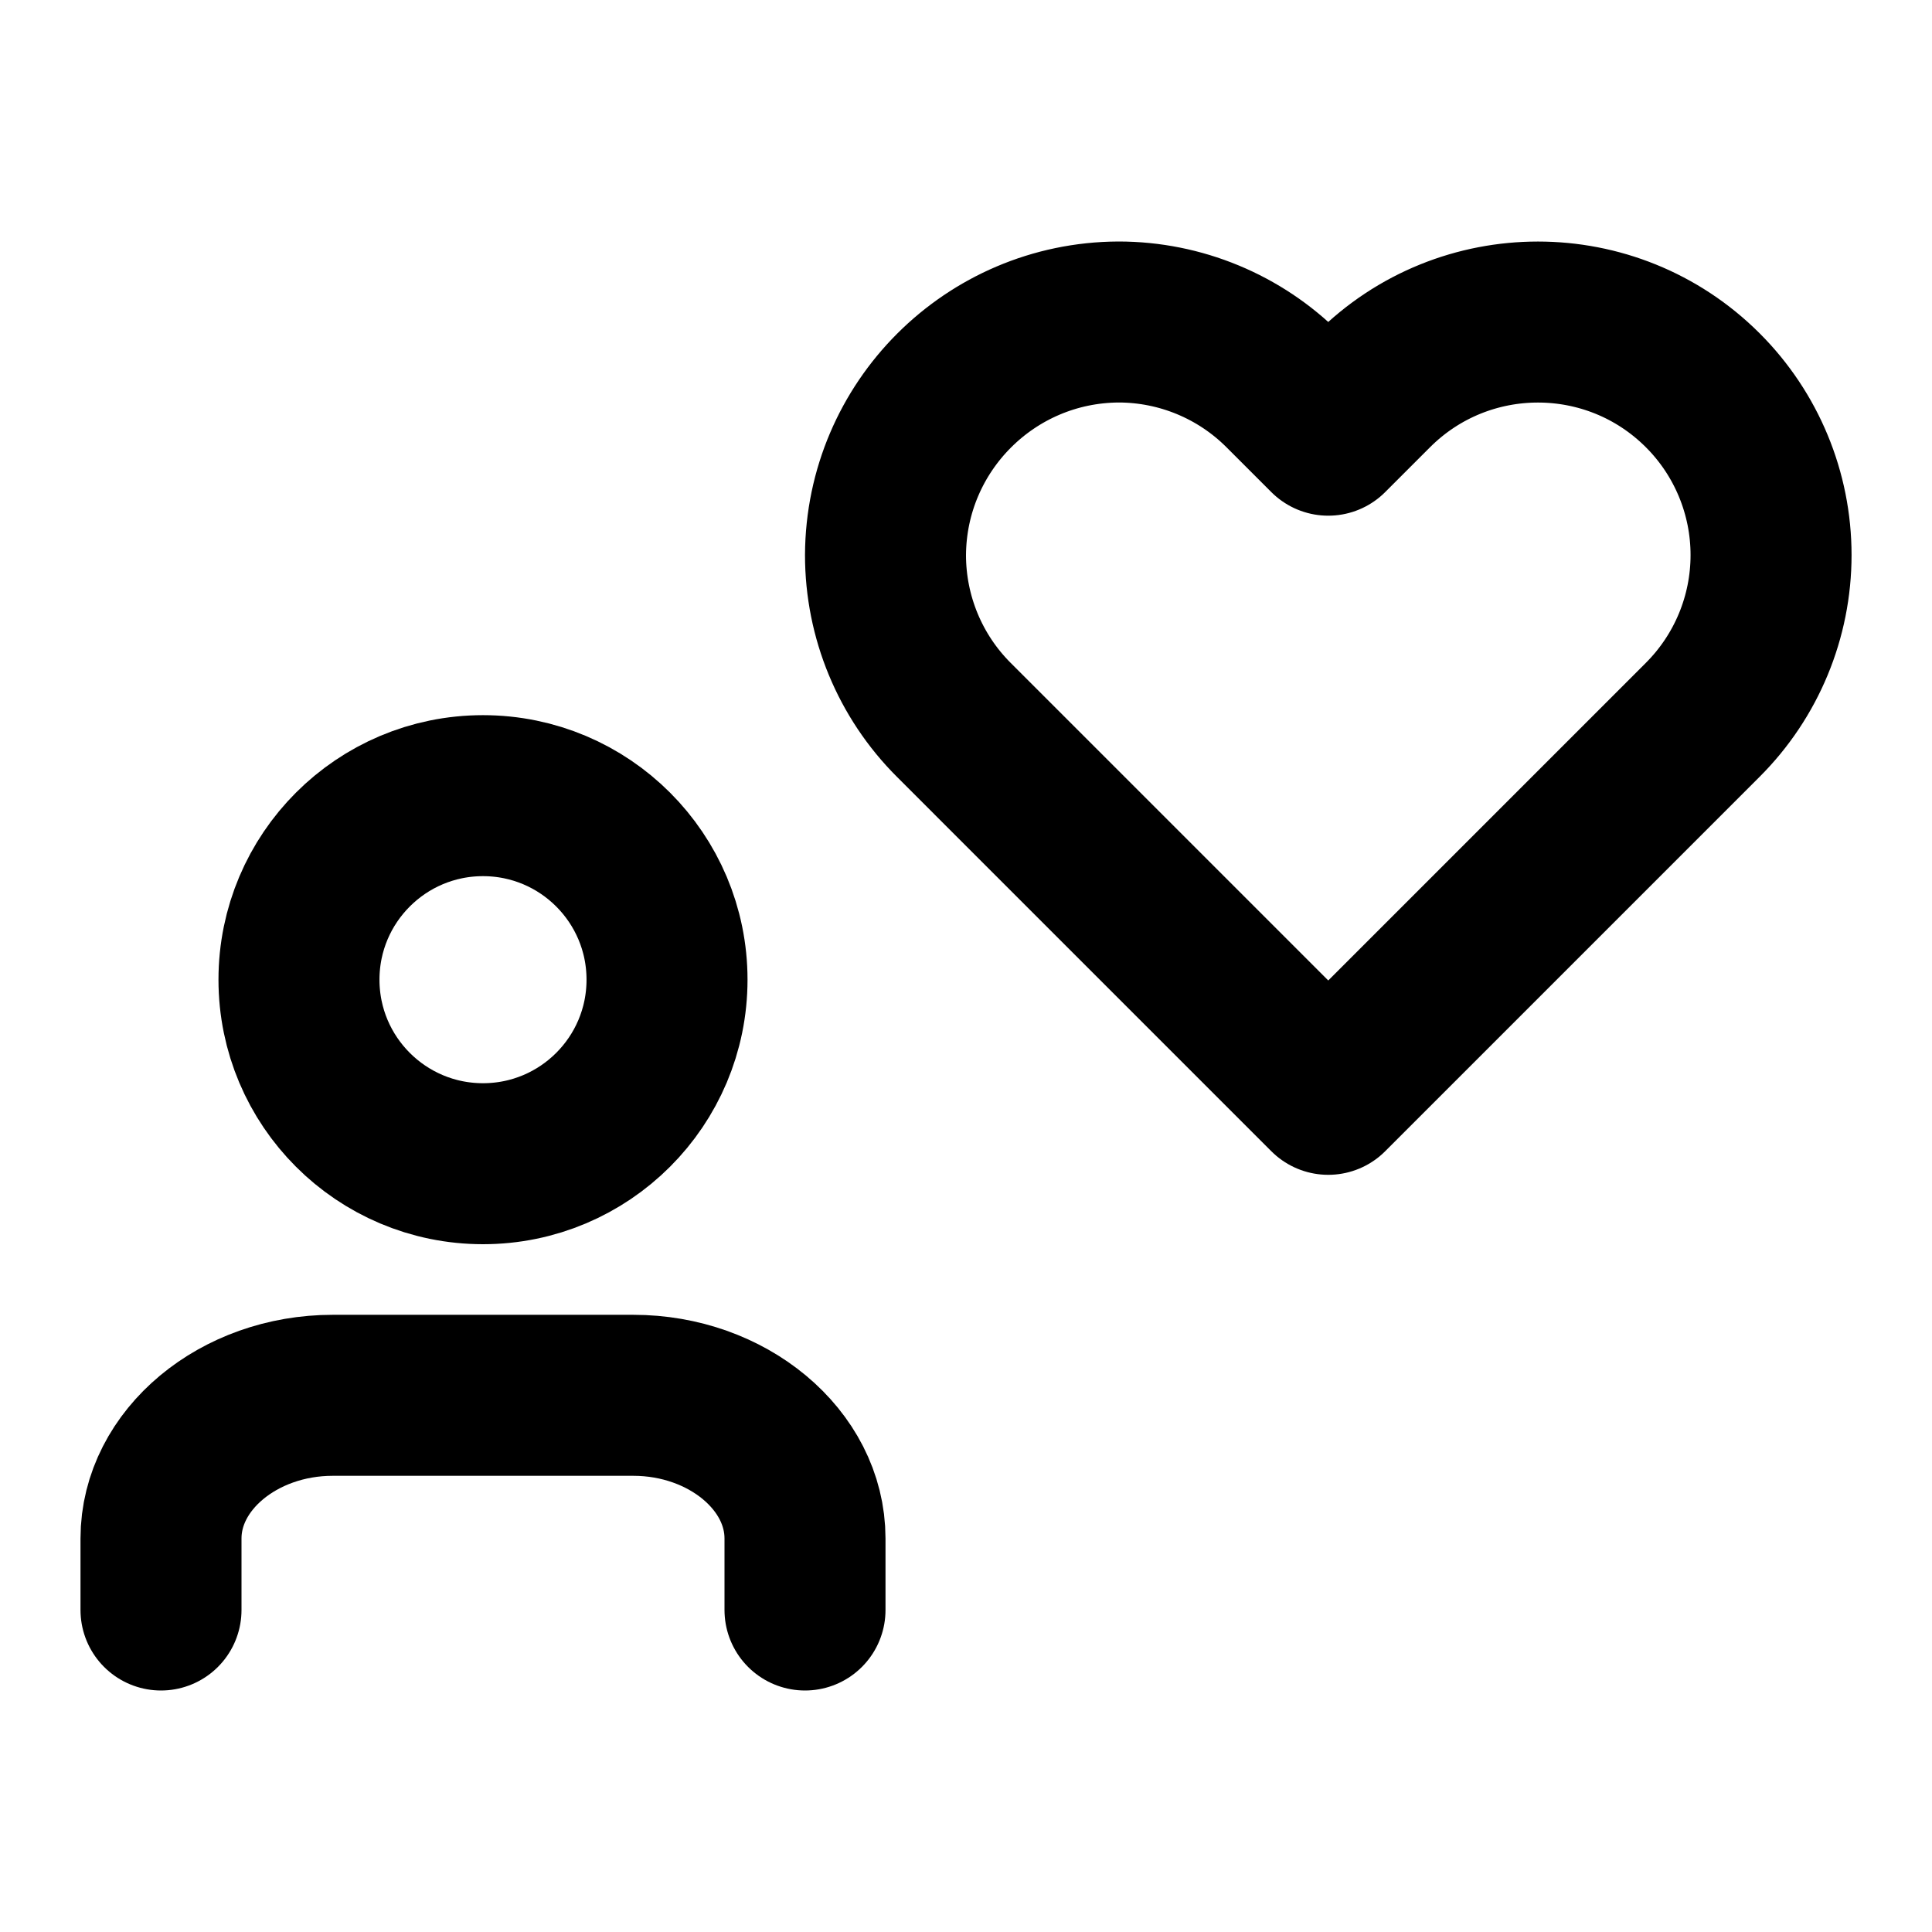
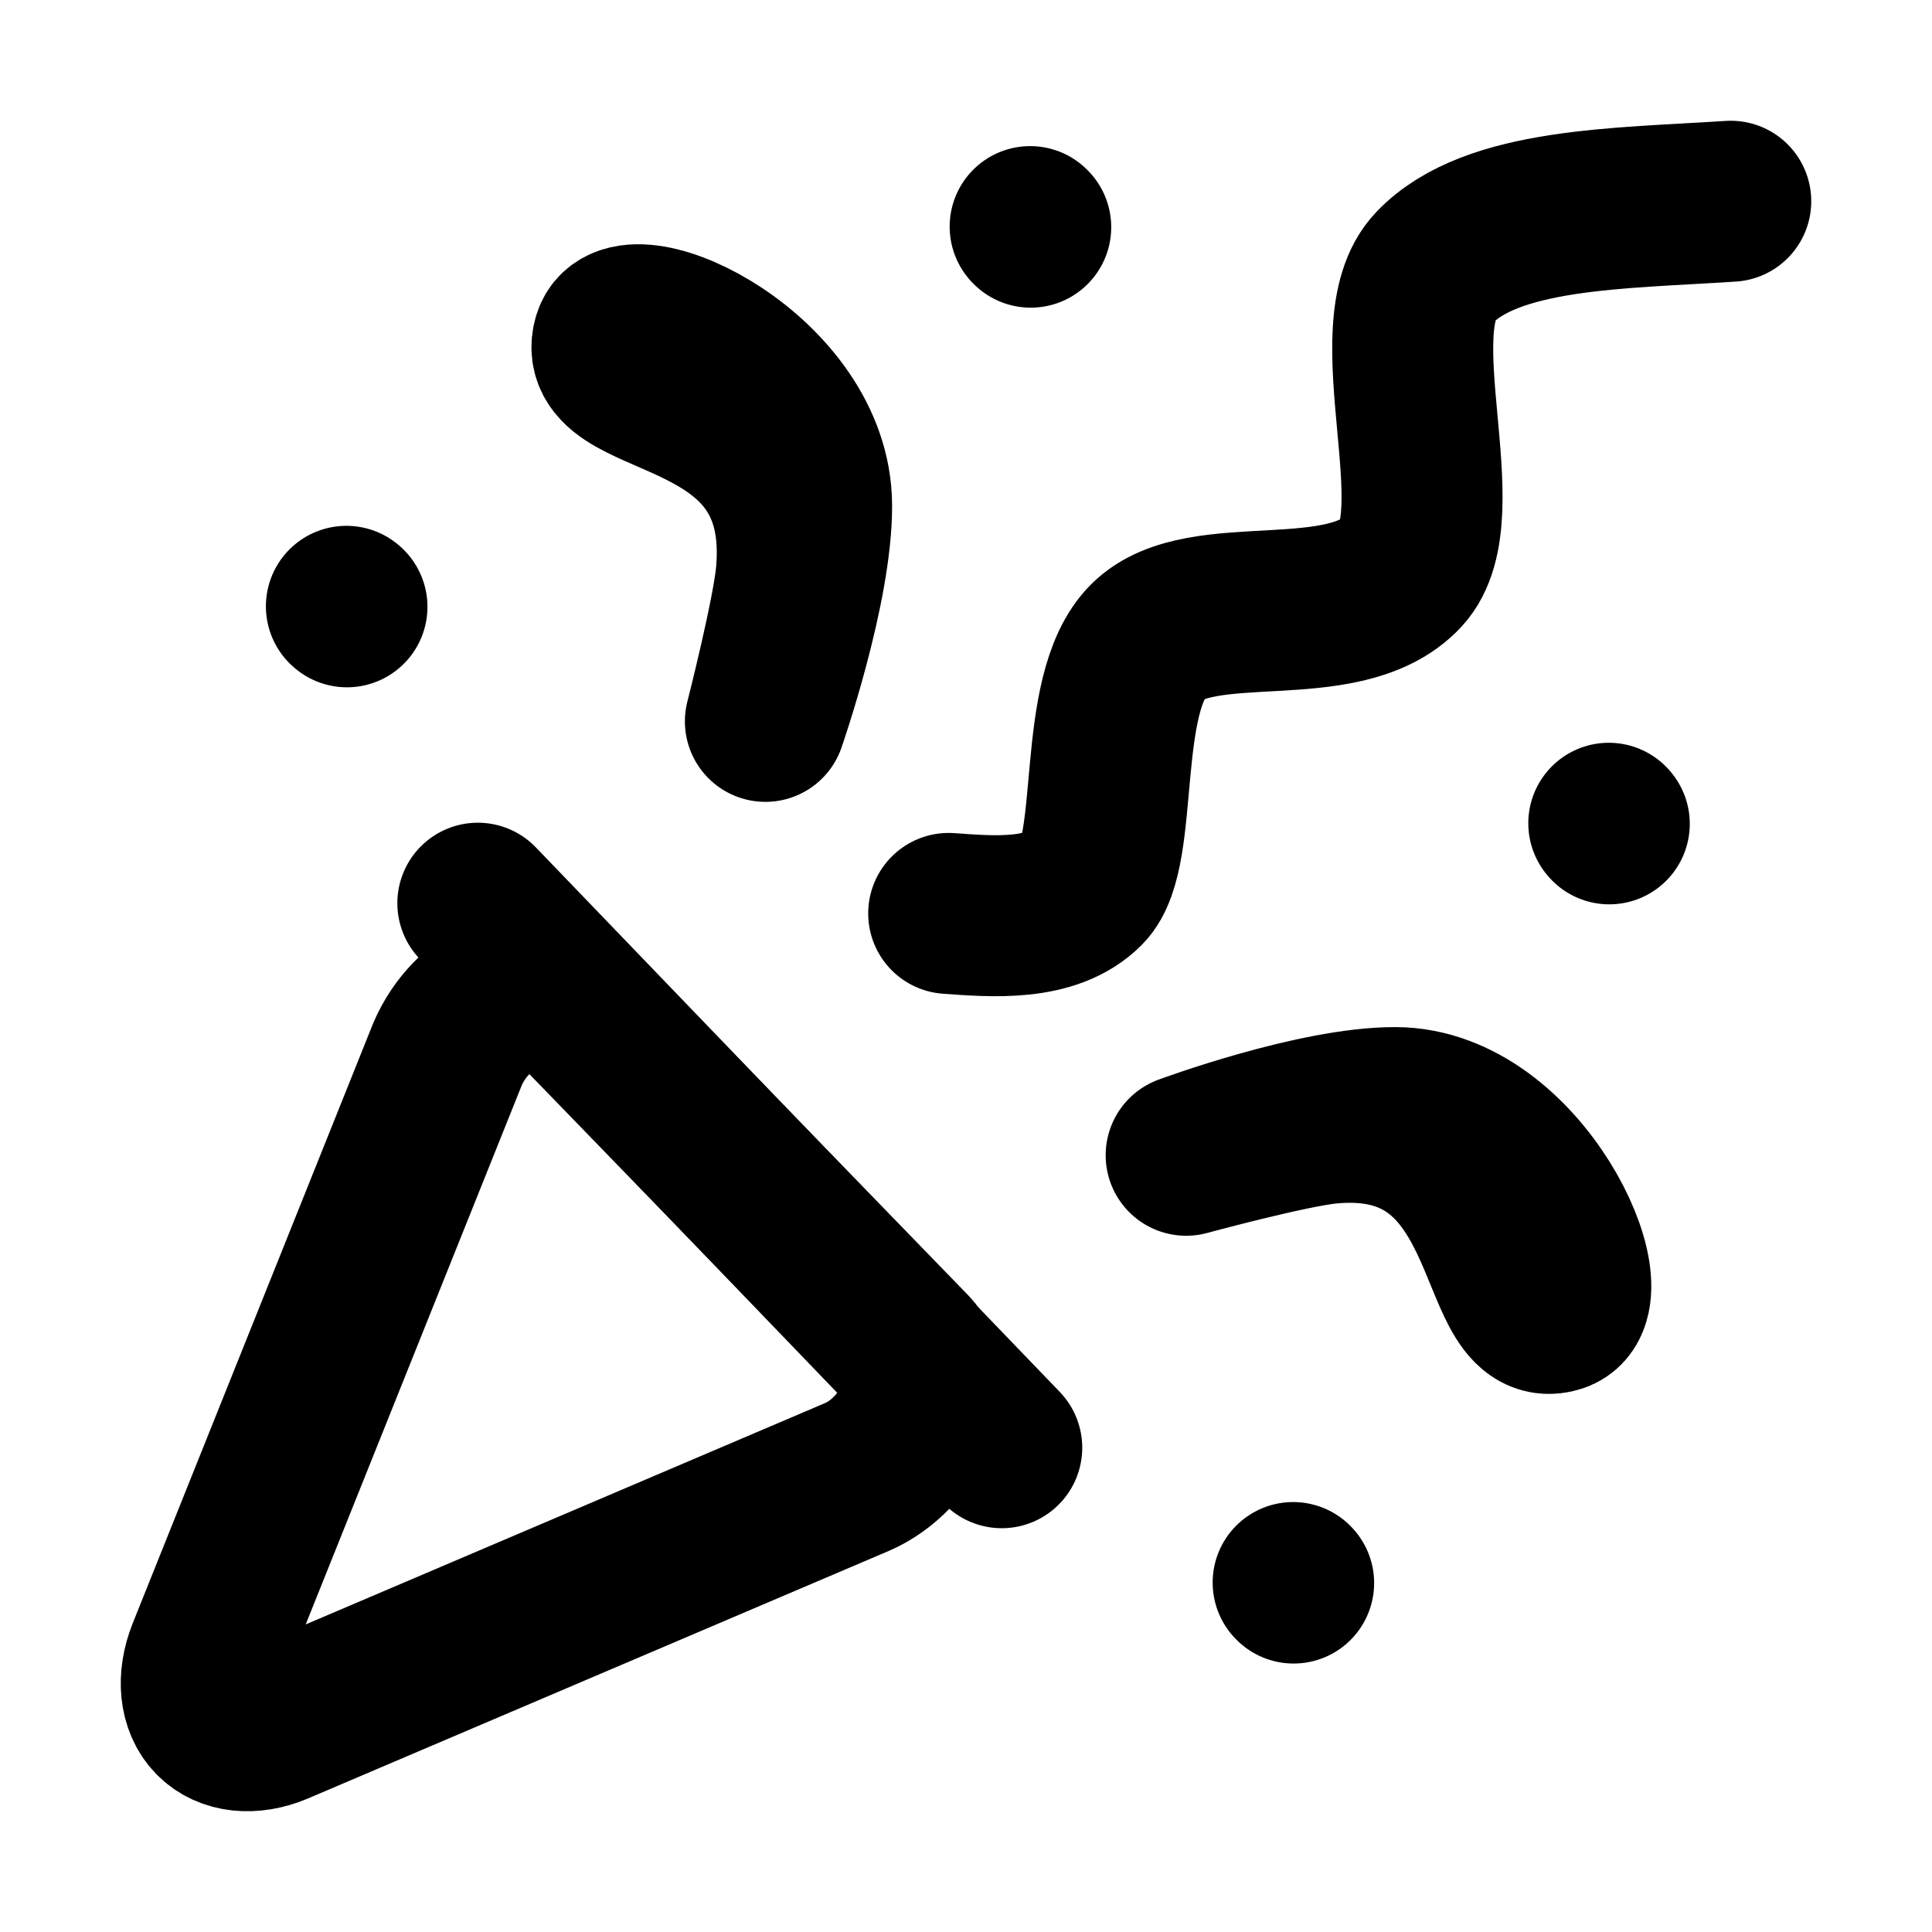
<svg xmlns="http://www.w3.org/2000/svg" viewBox="0 0 24 24" stroke-linecap="round" stroke-linejoin="round" stroke-width="2" stroke="currentColor" fill="none">
-   <path d="M10 20v-.889c0-.975-.963-1.778-2.133-1.778H4.133c-1.17 0-2.133.803-2.133 1.778V20" />
-   <path d="M21.152 4.848a2.896 2.896 0 00-4.094 0l-.558.558-.558-.558A2.896 2.896 0 0013.895 4 2.909 2.909 0 0011 6.895c0 .768.305 1.505.848 2.047l4.652 4.652 4.652-4.652a2.893 2.893 0 000-4.094z" />
-   <circle cx="6" cy="12.17" r="2.286" />
+   <path d="M3.432,21.422L10.654,18.344C10.807,18.277 10.955,18.172 11.081,18.041C11.475,17.635 11.577,17.072 11.309,16.786L7.071,12.417C6.795,12.141 6.248,12.246 5.855,12.651C5.731,12.778 5.631,12.928 5.56,13.093L2.576,20.539C2.451,20.855 2.482,21.159 2.656,21.339C2.831,21.519 3.126,21.55 3.432,21.422Z" />
+   <path d="M12.444,17.984L5.936,11.22L12.444,17.984Z" />
+   <path d="M4.31,7.538L4.303,7.532M16.07,19.665L16.064,19.659M12.804,2.822L12.797,2.815M19.991,10.234L19.985,10.227M14.735,14.351C14.735,14.351 16.343,13.755 17.336,13.759C18.892,13.766 19.936,16.107 19.346,16.298C18.521,16.566 18.876,13.732 16.51,13.954C16.027,14 14.735,14.351 14.735,14.351ZM9.508,8.961C9.508,8.961 10.086,7.303 10.082,6.279C10.076,4.674 7.805,3.599 7.619,4.206C7.36,5.057 10.108,4.691 9.892,7.13C9.848,7.629 9.508,8.961 9.508,8.961ZM11.785,11.347C12.33,11.386 13.063,11.449 13.475,11.032C13.922,10.579 13.604,8.619 14.262,7.965C14.919,7.311 16.69,7.892 17.42,7.107C18.081,6.394 17.116,4.063 17.823,3.321C18.531,2.58 20.115,2.591 21.5,2.5" />
</svg>
